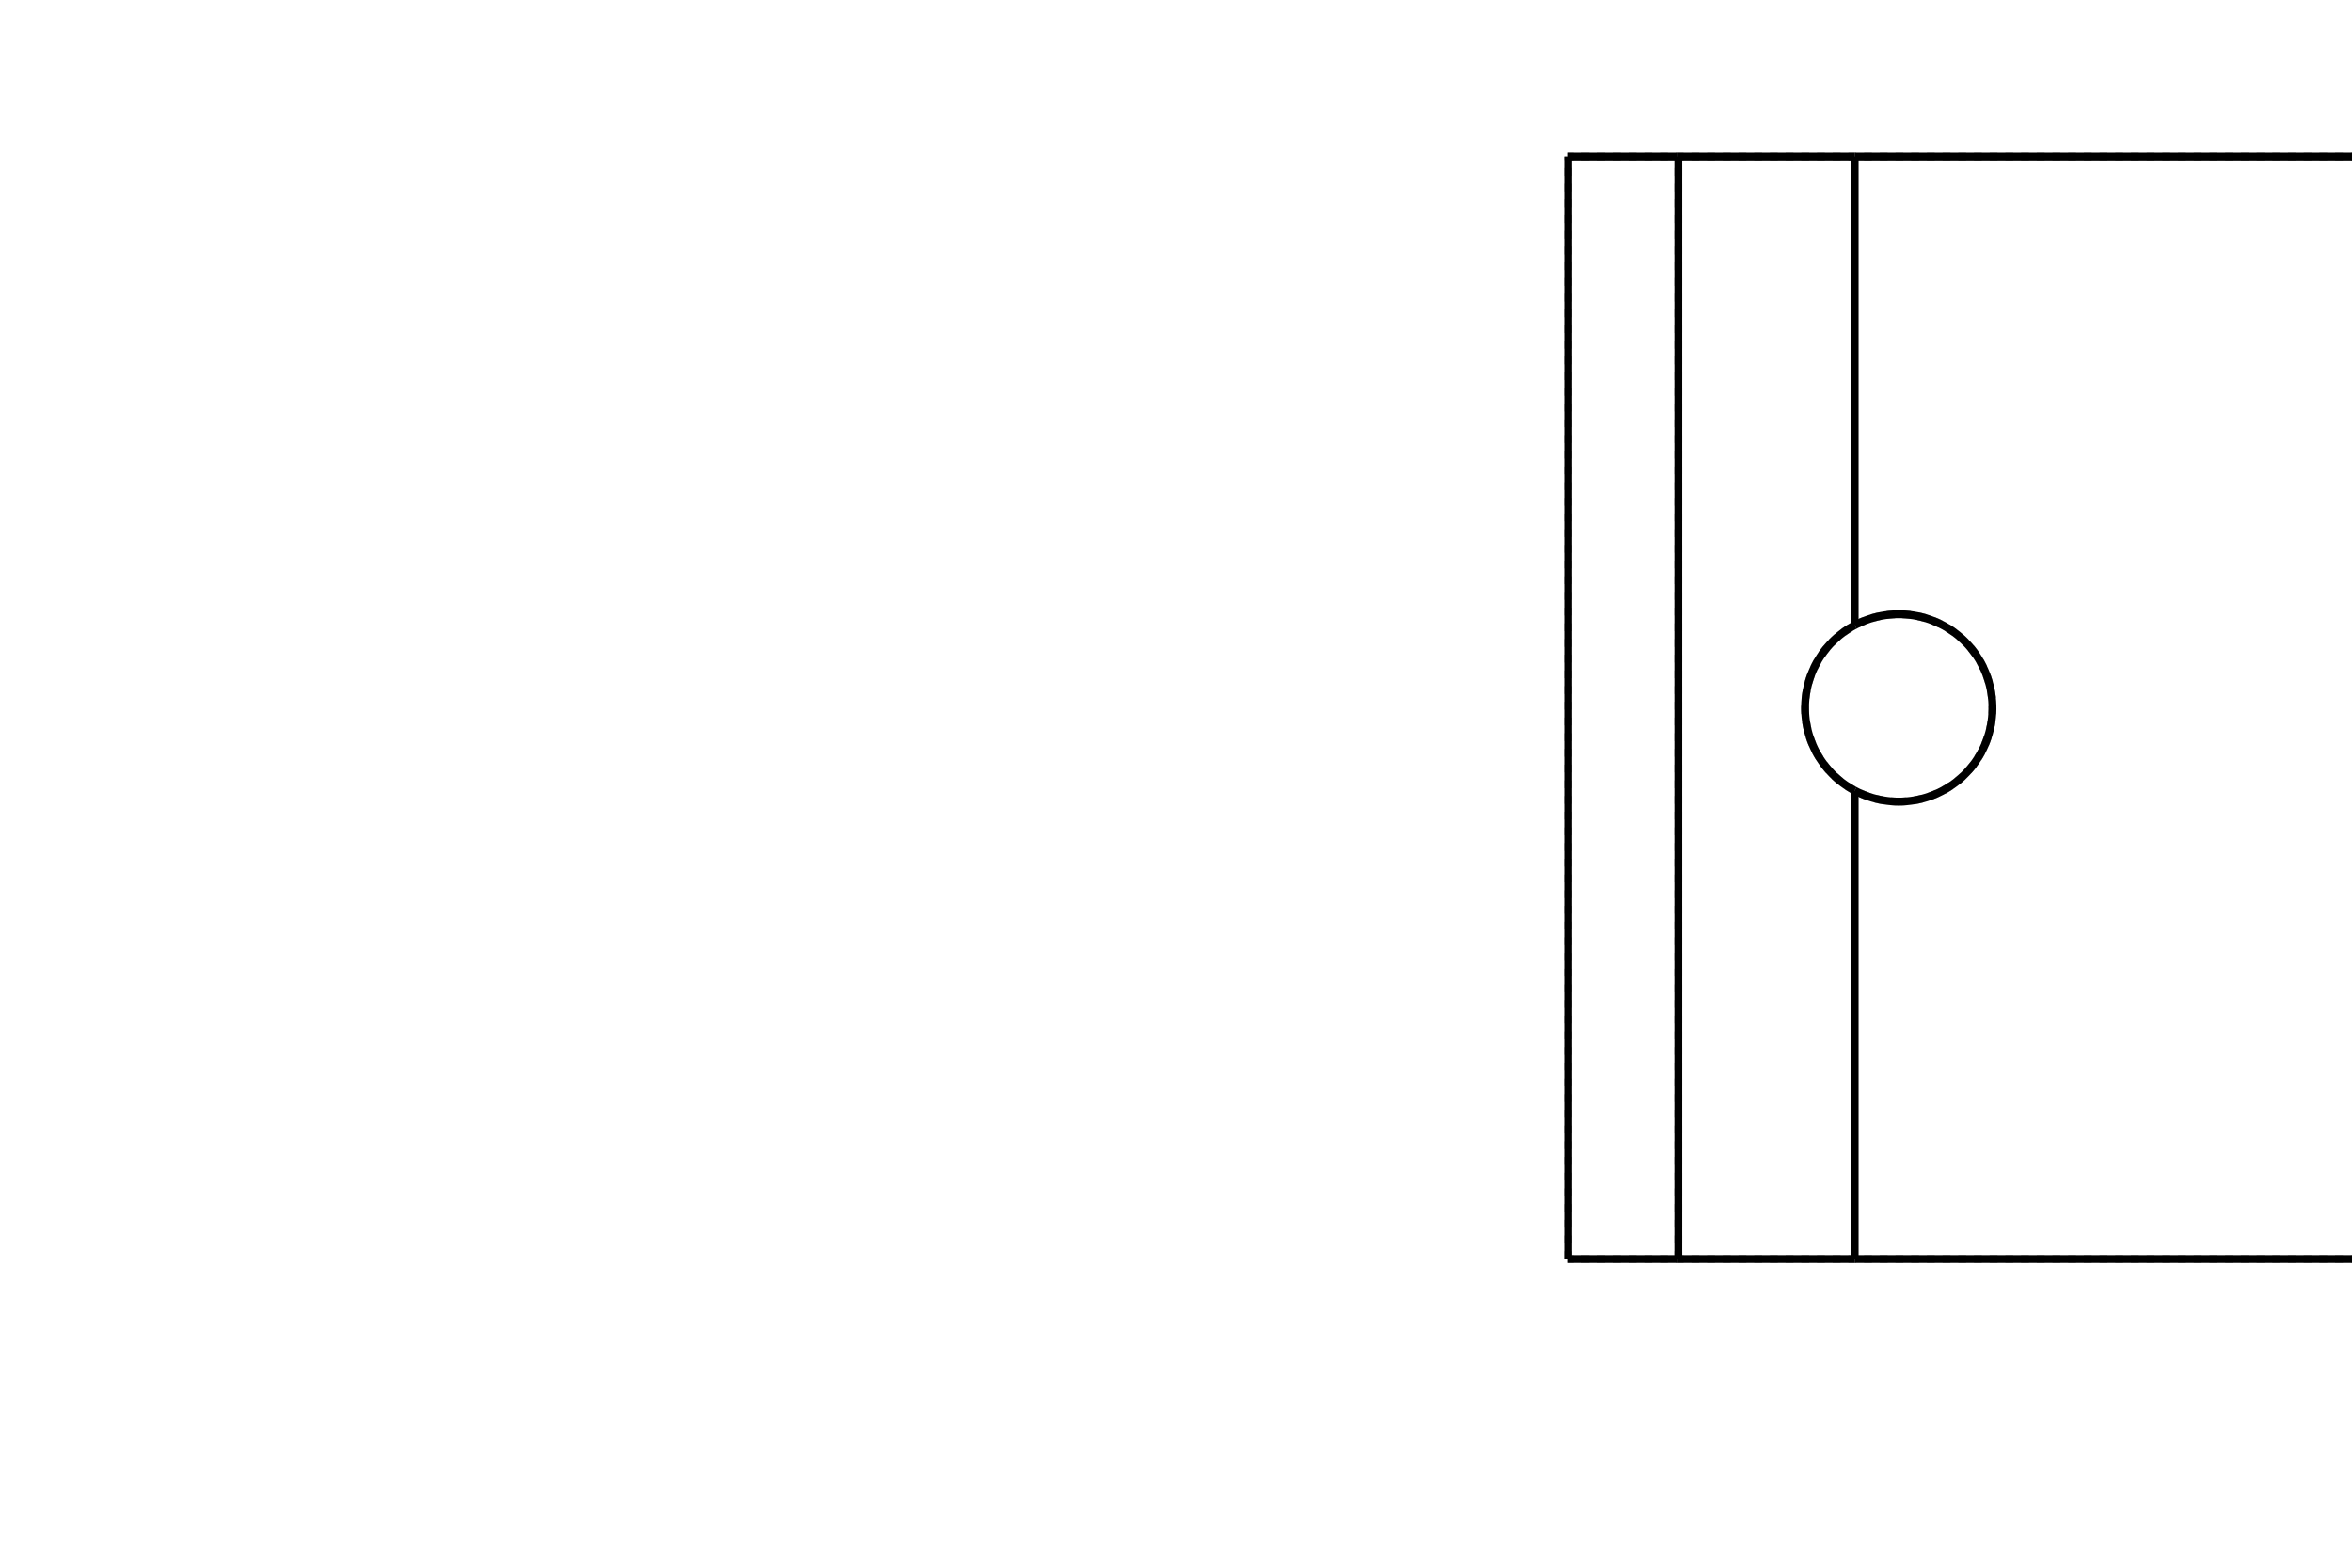
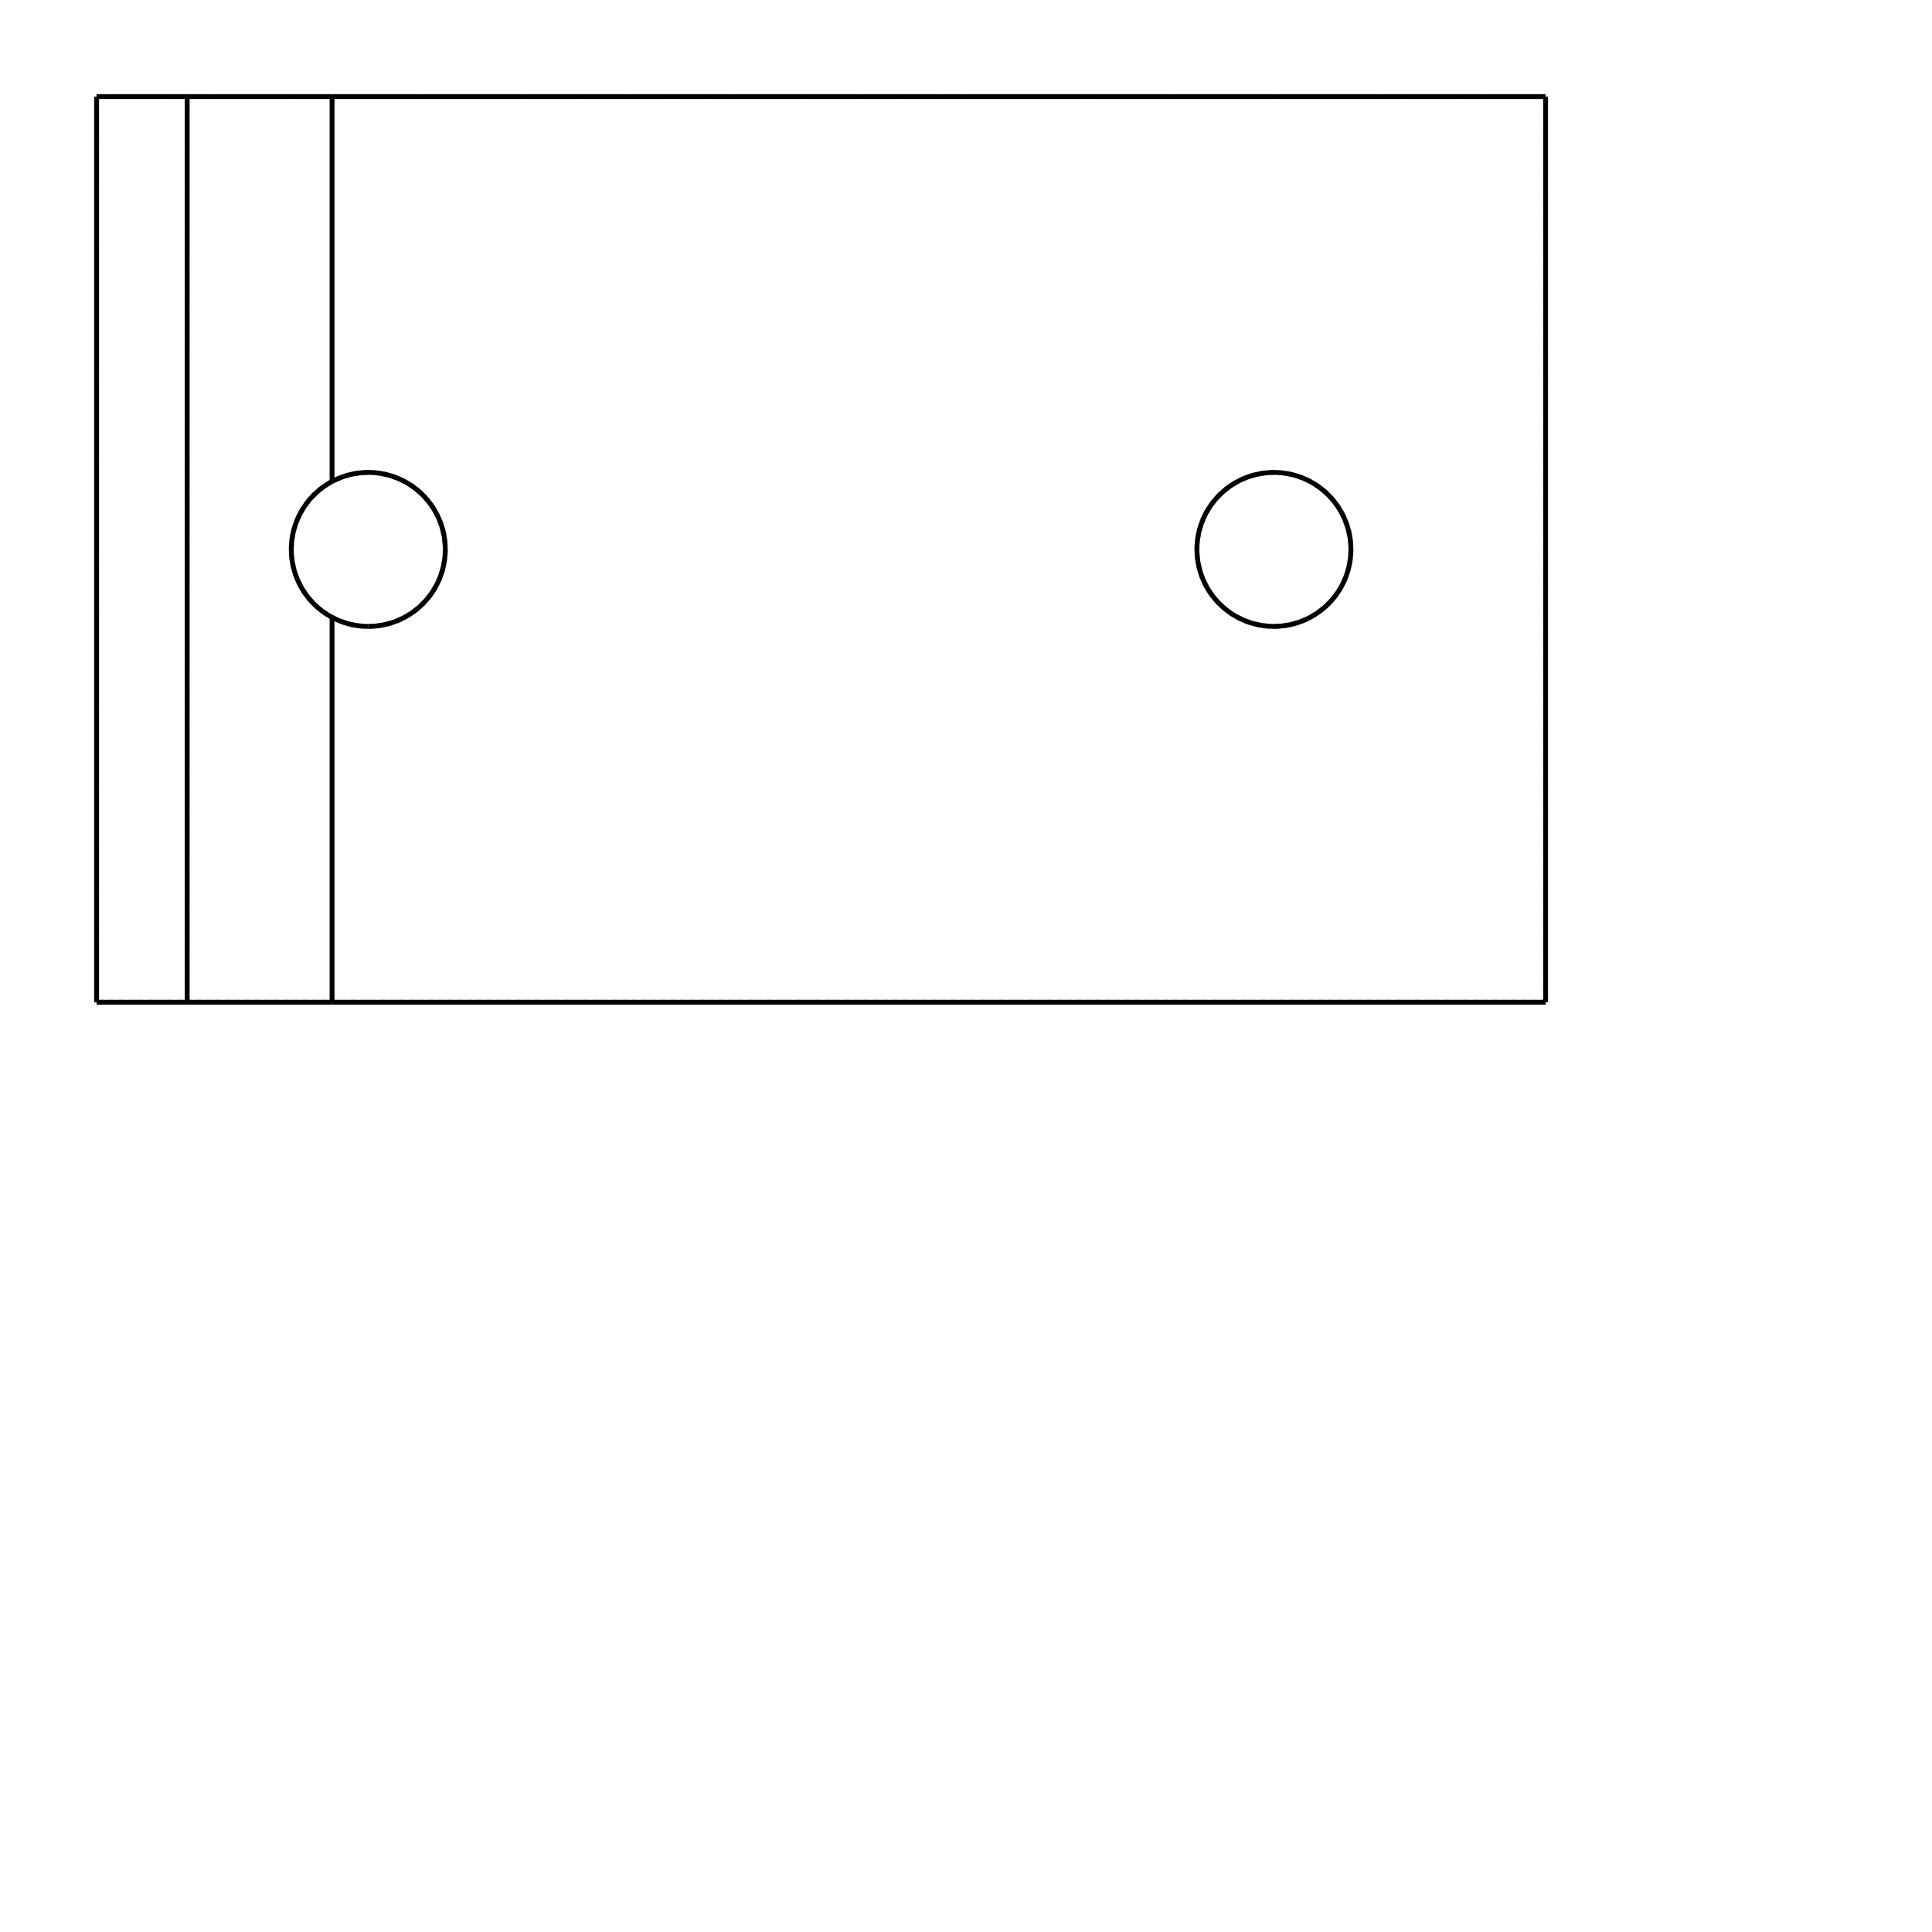
- <svg xmlns="http://www.w3.org/2000/svg" width="300.0" height="200.0">
-   <g transform="scale(2.8125, -2.8125)   translate(71.11111,-57.11111)" stroke-width="0.356" fill="none">
-     <g stroke="rgb(160,160,160)" fill="none" stroke-dasharray="0.356,0.356">
+ <svg xmlns="http://www.w3.org/2000/svg" width="400.0" height="400.0">
+   <g transform="scale(3.75, -3.75)   translate(5.333333,-55.33333)" stroke-width="0.267" fill="none">
+     <g stroke="rgb(160,160,160)" fill="none" stroke-dasharray="0.267,0.267">
      <path d="M5,0.0 L5,50.0 " />
      <path d="M80.0,0.0 L0.0,0.0 " />
      <path d="M80.0,50.0 L0.0,50.0 " />
      <path d="M0.0,0.0 L0.0,50.0 " />
      <path d="M80.0,0.0 L80.0,50.0 " />
      <path d="M65.0,20.75 L65.184,20.754 L65.368,20.766 L65.551,20.786 L65.733,20.814 L65.914,20.849 L66.093,20.893 L66.269,20.944 L66.444,21.003 L66.616,21.069 L66.785,21.143 L66.95,21.224 L67.112,21.312 L67.269,21.407 L67.423,21.508 L67.572,21.617 L67.716,21.731 L67.855,21.852 L67.989,21.979 L68.117,22.111 L68.239,22.249 L68.355,22.392 L68.465,22.539 L68.569,22.692 L68.665,22.848 L68.755,23.009 L68.838,23.174 L68.913,23.342 L68.981,23.513 L69.042,23.687 L69.095,23.863 L69.14,24.041 L69.178,24.222 L69.208,24.403 L69.23,24.586 L69.244,24.77 L69.25,24.954 L69.248,25.138 L69.238,25.322 L69.22,25.505 L69.194,25.688 L69.16,25.869 L69.119,26.048 L69.069,26.225 L69.013,26.401 L68.948,26.573 L68.876,26.743 L68.797,26.909 L68.711,27.072 L68.618,27.23 L68.518,27.385 L68.411,27.535 L68.298,27.681 L68.179,27.821 L68.054,27.956 L67.923,28.085 L67.786,28.209 L67.645,28.327 L67.498,28.438 L67.347,28.543 L67.191,28.642 L67.031,28.733 L66.868,28.818 L66.701,28.895 L66.53,28.965 L66.357,29.028 L66.181,29.083 L66.003,29.13 L65.823,29.169 L65.642,29.201 L65.46,29.225 L65.276,29.241 L65.092,29.249 L64.908,29.249 L64.724,29.241 L64.54,29.225 L64.358,29.201 L64.177,29.169 L63.997,29.13 L63.819,29.083 L63.643,29.028 L63.47,28.965 L63.299,28.895 L63.132,28.818 L62.969,28.733 L62.809,28.642 L62.653,28.543 L62.502,28.438 L62.355,28.327 L62.214,28.209 L62.077,28.085 L61.946,27.956 L61.821,27.821 L61.702,27.681 L61.589,27.535 L61.482,27.385 L61.382,27.23 L61.289,27.072 L61.203,26.909 L61.124,26.743 L61.052,26.573 L60.987,26.401 L60.931,26.225 L60.881,26.048 L60.84,25.869 L60.806,25.688 L60.78,25.505 L60.762,25.322 L60.752,25.138 L60.75,24.954 L60.756,24.77 L60.77,24.586 L60.792,24.403 L60.822,24.222 L60.86,24.041 L60.905,23.863 L60.958,23.687 L61.019,23.513 L61.087,23.342 L61.162,23.174 L61.245,23.009 L61.335,22.848 L61.431,22.692 L61.535,22.539 L61.645,22.392 L61.761,22.249 L61.883,22.111 L62.011,21.979 L62.145,21.852 L62.284,21.731 L62.428,21.617 L62.577,21.508 L62.731,21.407 L62.888,21.312 L63.05,21.224 L63.215,21.143 L63.384,21.069 L63.556,21.003 L63.731,20.944 L63.907,20.893 L64.086,20.849 L64.267,20.814 L64.449,20.786 L64.632,20.766 L64.816,20.754 L65,20.75 " />
      <path d="M15.0,20.75 L15.184,20.754 L15.368,20.766 L15.551,20.786 L15.733,20.814 L15.914,20.849 L16.093,20.893 L16.269,20.944 L16.444,21.003 L16.616,21.069 L16.785,21.143 L16.95,21.224 L17.112,21.312 L17.269,21.407 L17.423,21.508 L17.572,21.617 L17.716,21.731 L17.855,21.852 L17.989,21.979 L18.117,22.111 L18.239,22.249 L18.355,22.392 L18.465,22.539 L18.569,22.692 L18.665,22.848 L18.755,23.009 L18.838,23.174 L18.913,23.342 L18.981,23.513 L19.042,23.687 L19.095,23.863 L19.14,24.041 L19.178,24.222 L19.208,24.403 L19.23,24.586 L19.244,24.77 L19.25,24.954 L19.248,25.138 L19.238,25.322 L19.22,25.505 L19.194,25.688 L19.16,25.869 L19.119,26.048 L19.069,26.225 L19.013,26.401 L18.948,26.573 L18.876,26.743 L18.797,26.909 L18.711,27.072 L18.618,27.23 L18.518,27.385 L18.411,27.535 L18.298,27.681 L18.179,27.821 L18.054,27.956 L17.923,28.085 L17.786,28.209 L17.645,28.327 L17.498,28.438 L17.347,28.543 L17.191,28.642 L17.031,28.733 L16.868,28.818 L16.701,28.895 L16.53,28.965 L16.357,29.028 L16.181,29.083 L16.003,29.13 L15.823,29.169 L15.642,29.201 L15.46,29.225 L15.276,29.241 L15.092,29.249 L14.908,29.249 L14.724,29.241 L14.54,29.225 L14.358,29.201 L14.177,29.169 L13.997,29.13 L13.819,29.083 L13.643,29.028 L13.47,28.965 L13.299,28.895 L13.132,28.818 L12.969,28.733 L12.809,28.642 L12.653,28.543 L12.502,28.438 L12.355,28.327 L12.214,28.209 L12.077,28.085 L11.946,27.956 L11.821,27.821 L11.702,27.681 L11.589,27.535 L11.482,27.385 L11.382,27.23 L11.289,27.072 L11.203,26.909 L11.124,26.743 L11.052,26.573 L10.987,26.401 L10.931,26.225 L10.881,26.048 L10.84,25.869 L10.806,25.688 L10.78,25.505 L10.762,25.322 L10.752,25.138 L10.75,24.954 L10.756,24.77 L10.77,24.586 L10.792,24.403 L10.822,24.222 L10.86,24.041 L10.905,23.863 L10.958,23.687 L11.019,23.513 L11.087,23.342 L11.162,23.174 L11.245,23.009 L11.335,22.848 L11.431,22.692 L11.535,22.539 L11.645,22.392 L11.761,22.249 L11.883,22.111 L12.011,21.979 L12.145,21.852 L12.284,21.731 L12.428,21.617 L12.577,21.508 L12.731,21.407 L12.888,21.312 L13.05,21.224 L13.215,21.143 L13.384,21.069 L13.556,21.003 L13.731,20.944 L13.907,20.893 L14.086,20.849 L14.267,20.814 L14.449,20.786 L14.632,20.766 L14.816,20.754 L15,20.75 " />
      <path d="M15.0,20.75 L15.184,20.754 L15.368,20.766 L15.551,20.786 L15.733,20.814 L15.914,20.849 L16.093,20.893 L16.269,20.944 L16.444,21.003 L16.616,21.069 L16.785,21.143 L16.95,21.224 L17.112,21.312 L17.269,21.407 L17.423,21.508 L17.572,21.617 L17.716,21.731 L17.855,21.852 L17.989,21.979 L18.117,22.111 L18.239,22.249 L18.355,22.392 L18.465,22.539 L18.569,22.692 L18.665,22.848 L18.755,23.009 L18.838,23.174 L18.913,23.342 L18.981,23.513 L19.042,23.687 L19.095,23.863 L19.14,24.041 L19.178,24.222 L19.208,24.403 L19.23,24.586 L19.244,24.77 L19.25,24.954 L19.248,25.138 L19.238,25.322 L19.22,25.505 L19.194,25.688 L19.16,25.869 L19.119,26.048 L19.069,26.225 L19.013,26.401 L18.948,26.573 L18.876,26.743 L18.797,26.909 L18.711,27.072 L18.618,27.23 L18.518,27.385 L18.411,27.535 L18.298,27.681 L18.179,27.821 L18.054,27.956 L17.923,28.085 L17.786,28.209 L17.645,28.327 L17.498,28.438 L17.347,28.543 L17.191,28.642 L17.031,28.733 L16.868,28.818 L16.701,28.895 L16.53,28.965 L16.357,29.028 L16.181,29.083 L16.003,29.13 L15.823,29.169 L15.642,29.201 L15.46,29.225 L15.276,29.241 L15.092,29.249 L14.908,29.249 L14.724,29.241 L14.54,29.225 L14.358,29.201 L14.177,29.169 L13.997,29.13 L13.819,29.083 L13.643,29.028 L13.47,28.965 L13.299,28.895 L13.132,28.818 L12.969,28.733 L12.809,28.642 L12.653,28.543 L12.502,28.438 L12.355,28.327 L12.214,28.209 L12.077,28.085 L11.946,27.956 L11.821,27.821 L11.702,27.681 L11.589,27.535 L11.482,27.385 L11.382,27.23 L11.289,27.072 L11.203,26.909 L11.124,26.743 L11.052,26.573 L10.987,26.401 L10.931,26.225 L10.881,26.048 L10.84,25.869 L10.806,25.688 L10.78,25.505 L10.762,25.322 L10.752,25.138 L10.75,24.954 L10.756,24.77 L10.77,24.586 L10.792,24.403 L10.822,24.222 L10.86,24.041 L10.905,23.863 L10.958,23.687 L11.019,23.513 L11.087,23.342 L11.162,23.174 L11.245,23.009 L11.335,22.848 L11.431,22.692 L11.535,22.539 L11.645,22.392 L11.761,22.249 L11.883,22.111 L12.011,21.979 L12.145,21.852 L12.284,21.731 L12.428,21.617 L12.577,21.508 L12.731,21.407 L12.888,21.312 L13.05,21.224 L13.215,21.143 L13.384,21.069 L13.556,21.003 L13.731,20.944 L13.907,20.893 L14.086,20.849 L14.267,20.814 L14.449,20.786 L14.632,20.766 L14.816,20.754 L15,20.75 " />
      <path d="M65.0,20.75 L65.184,20.754 L65.368,20.766 L65.551,20.786 L65.733,20.814 L65.914,20.849 L66.093,20.893 L66.269,20.944 L66.444,21.003 L66.616,21.069 L66.785,21.143 L66.95,21.224 L67.112,21.312 L67.269,21.407 L67.423,21.508 L67.572,21.617 L67.716,21.731 L67.855,21.852 L67.989,21.979 L68.117,22.111 L68.239,22.249 L68.355,22.392 L68.465,22.539 L68.569,22.692 L68.665,22.848 L68.755,23.009 L68.838,23.174 L68.913,23.342 L68.981,23.513 L69.042,23.687 L69.095,23.863 L69.14,24.041 L69.178,24.222 L69.208,24.403 L69.23,24.586 L69.244,24.77 L69.25,24.954 L69.248,25.138 L69.238,25.322 L69.22,25.505 L69.194,25.688 L69.16,25.869 L69.119,26.048 L69.069,26.225 L69.013,26.401 L68.948,26.573 L68.876,26.743 L68.797,26.909 L68.711,27.072 L68.618,27.23 L68.518,27.385 L68.411,27.535 L68.298,27.681 L68.179,27.821 L68.054,27.956 L67.923,28.085 L67.786,28.209 L67.645,28.327 L67.498,28.438 L67.347,28.543 L67.191,28.642 L67.031,28.733 L66.868,28.818 L66.701,28.895 L66.53,28.965 L66.357,29.028 L66.181,29.083 L66.003,29.13 L65.823,29.169 L65.642,29.201 L65.46,29.225 L65.276,29.241 L65.092,29.249 L64.908,29.249 L64.724,29.241 L64.54,29.225 L64.358,29.201 L64.177,29.169 L63.997,29.13 L63.819,29.083 L63.643,29.028 L63.47,28.965 L63.299,28.895 L63.132,28.818 L62.969,28.733 L62.809,28.642 L62.653,28.543 L62.502,28.438 L62.355,28.327 L62.214,28.209 L62.077,28.085 L61.946,27.956 L61.821,27.821 L61.702,27.681 L61.589,27.535 L61.482,27.385 L61.382,27.23 L61.289,27.072 L61.203,26.909 L61.124,26.743 L61.052,26.573 L60.987,26.401 L60.931,26.225 L60.881,26.048 L60.84,25.869 L60.806,25.688 L60.78,25.505 L60.762,25.322 L60.752,25.138 L60.75,24.954 L60.756,24.77 L60.77,24.586 L60.792,24.403 L60.822,24.222 L60.86,24.041 L60.905,23.863 L60.958,23.687 L61.019,23.513 L61.087,23.342 L61.162,23.174 L61.245,23.009 L61.335,22.848 L61.431,22.692 L61.535,22.539 L61.645,22.392 L61.761,22.249 L61.883,22.111 L62.011,21.979 L62.145,21.852 L62.284,21.731 L62.428,21.617 L62.577,21.508 L62.731,21.407 L62.888,21.312 L63.05,21.224 L63.215,21.143 L63.384,21.069 L63.556,21.003 L63.731,20.944 L63.907,20.893 L64.086,20.849 L64.267,20.814 L64.449,20.786 L64.632,20.766 L64.816,20.754 L65,20.75 " />
    </g>
    <g stroke="rgb(0,0,0)" fill="none">
      <path d="M5.0,0.0 L5.0,50.0 " />
      <path d="M5,0.0 L5.05,0.0 L5.201,0.0 L5.449,0.0 L5.792,0.0 L6.226,0.0 L6.745,0.0 L7.343,0.0 L8.012,0.0 L8.744,0.0 L9.529,0.0 L10.358,0.0 L11.22,0.0 L12.104,0.0 L13,0.0 " />
      <path d="M0.0,0.0 L5.0,0.0 " />
      <path d="M13,0.0 L80.0,0.0 " />
      <path d="M5,50.0 L5.05,50.0 L5.201,50.0 L5.449,50.0 L5.792,50.0 L6.226,50.0 L6.745,50.0 L7.343,50.0 L8.012,50.0 L8.744,50.0 L9.529,50.0 L10.358,50.0 L11.22,50.0 L12.104,50.0 L13,50.0 " />
      <path d="M13.0,28.75 L12.855,28.669 L12.714,28.583 L12.579,28.493 L12.45,28.4 L12.325,28.303 L12.206,28.202 L12.092,28.099 L11.983,27.993 L11.879,27.885 L11.78,27.774 L11.686,27.661 L11.597,27.546 L11.512,27.429 L11.433,27.31 L11.358,27.19 L11.287,27.069 L11.222,26.946 L11.16,26.822 L11.103,26.696 L11.051,26.57 L11.002,26.442 L10.958,26.314 L10.919,26.185 L10.883,26.055 L10.852,25.925 L10.825,25.794 L10.802,25.662 L10.783,25.53 L10.769,25.398 L10.758,25.266 L10.752,25.133 L10.75,25 L10.752,24.868 L10.758,24.735 L10.769,24.603 L10.783,24.471 L10.802,24.339 L10.825,24.207 L10.852,24.076 L10.883,23.946 L10.918,23.816 L10.958,23.687 L11.002,23.558 L11.05,23.431 L11.103,23.305 L11.16,23.179 L11.221,23.055 L11.287,22.932 L11.358,22.81 L11.433,22.69 L11.512,22.572 L11.597,22.455 L11.686,22.34 L11.78,22.227 L11.879,22.116 L11.982,22.007 L12.091,21.901 L12.206,21.798 L12.325,21.698 L12.449,21.6 L12.579,21.507 L12.714,21.417 L12.855,21.331 L13,21.25 " />
      <path d="M0.0,0.0 L0.0,50.0 " />
      <path d="M0.0,50.0 L5.0,50.0 " />
      <path d="M13,50.0 L80.0,50.0 " />
      <path d="M80.0,0.0 L80.0,50.0 " />
      <path d="M15.0,20.75 L14.827,20.754 L14.653,20.764 L14.481,20.782 L14.309,20.807 L14.138,20.838 L13.969,20.877 L13.802,20.922 L13.636,20.975 L13.473,21.034 L13.313,21.099 L13.155,21.171 L13,21.25 " />
      <path d="M13.0,28.75 L13.164,28.833 L13.331,28.909 L13.502,28.977 L13.675,29.038 L13.851,29.092 L14.029,29.138 L14.209,29.176 L14.39,29.206 L14.572,29.228 L14.755,29.243 L14.939,29.25 L15.123,29.248 L15.306,29.239 L15.489,29.222 L15.671,29.197 L15.852,29.164 L16.031,29.123 L16.208,29.075 L16.383,29.019 L16.555,28.955 L16.725,28.884 L16.891,28.806 L17.054,28.721 L17.213,28.628 L17.368,28.529 L17.518,28.424 L17.664,28.312 L17.804,28.194 L17.94,28.069 L18.069,27.94 L18.194,27.804 L18.312,27.663 L18.424,27.518 L18.53,27.368 L18.629,27.213 L18.721,27.054 L18.806,26.891 L18.884,26.725 L18.955,26.555 L19.019,26.383 L19.075,26.208 L19.123,26.031 L19.164,25.852 L19.197,25.671 L19.222,25.489 L19.239,25.306 L19.248,25.122 L19.25,24.939 L19.243,24.755 L19.228,24.572 L19.206,24.39 L19.176,24.208 L19.138,24.029 L19.092,23.851 L19.038,23.675 L18.977,23.502 L18.909,23.331 L18.833,23.164 L18.75,23 L18.66,22.84 L18.563,22.684 L18.46,22.532 L18.35,22.384 L18.234,22.242 L18.111,22.105 L17.983,21.973 L17.85,21.847 L17.711,21.727 L17.567,21.613 L17.418,21.505 L17.265,21.404 L17.107,21.309 L16.946,21.222 L16.781,21.141 L16.612,21.068 L16.441,21.002 L16.267,20.943 L16.09,20.892 L15.912,20.849 L15.731,20.813 L15.55,20.786 L15.367,20.766 L15.184,20.754 L15,20.75 " />
      <path d="M65.0,20.75 L64.816,20.754 L64.632,20.766 L64.449,20.786 L64.267,20.814 L64.086,20.849 L63.907,20.893 L63.731,20.944 L63.556,21.003 L63.384,21.069 L63.215,21.143 L63.05,21.224 L62.888,21.312 L62.731,21.407 L62.577,21.508 L62.428,21.617 L62.284,21.731 L62.145,21.852 L62.011,21.979 L61.883,22.111 L61.761,22.249 L61.645,22.392 L61.535,22.539 L61.431,22.692 L61.335,22.848 L61.245,23.009 L61.162,23.174 L61.087,23.342 L61.019,23.513 L60.958,23.687 L60.905,23.863 L60.86,24.041 L60.822,24.222 L60.792,24.403 L60.77,24.586 L60.756,24.77 L60.75,24.954 L60.752,25.138 L60.762,25.322 L60.78,25.505 L60.806,25.688 L60.84,25.869 L60.881,26.048 L60.931,26.225 L60.987,26.401 L61.052,26.573 L61.124,26.743 L61.203,26.909 L61.289,27.072 L61.382,27.23 L61.482,27.385 L61.589,27.535 L61.702,27.681 L61.821,27.821 L61.946,27.956 L62.077,28.085 L62.214,28.209 L62.355,28.327 L62.502,28.438 L62.653,28.543 L62.809,28.642 L62.969,28.733 L63.132,28.818 L63.299,28.895 L63.47,28.965 L63.643,29.028 L63.819,29.083 L63.997,29.13 L64.177,29.169 L64.358,29.201 L64.54,29.225 L64.724,29.241 L64.908,29.249 L65.092,29.249 L65.276,29.241 L65.46,29.225 L65.642,29.201 L65.823,29.169 L66.003,29.13 L66.181,29.083 L66.357,29.028 L66.53,28.965 L66.701,28.895 L66.868,28.818 L67.031,28.733 L67.191,28.642 L67.347,28.543 L67.498,28.438 L67.645,28.327 L67.786,28.209 L67.923,28.085 L68.054,27.956 L68.179,27.821 L68.298,27.681 L68.411,27.535 L68.518,27.385 L68.618,27.23 L68.711,27.072 L68.797,26.909 L68.876,26.743 L68.948,26.573 L69.013,26.401 L69.069,26.225 L69.119,26.048 L69.16,25.869 L69.194,25.688 L69.22,25.505 L69.238,25.322 L69.248,25.138 L69.25,24.954 L69.244,24.77 L69.23,24.586 L69.208,24.403 L69.178,24.222 L69.14,24.041 L69.095,23.863 L69.042,23.687 L68.981,23.513 L68.913,23.342 L68.838,23.174 L68.755,23.009 L68.665,22.848 L68.569,22.692 L68.465,22.539 L68.355,22.392 L68.239,22.249 L68.117,22.111 L67.989,21.979 L67.855,21.852 L67.716,21.731 L67.572,21.617 L67.423,21.508 L67.269,21.407 L67.112,21.312 L66.95,21.224 L66.785,21.143 L66.616,21.069 L66.444,21.003 L66.269,20.944 L66.093,20.893 L65.914,20.849 L65.733,20.814 L65.551,20.786 L65.368,20.766 L65.184,20.754 L65,20.75 " />
      <path d="M13,28.75 L13,50.0 " />
      <path d="M13,0.0 L13,21.25 " />
    </g>
  </g>
</svg>
